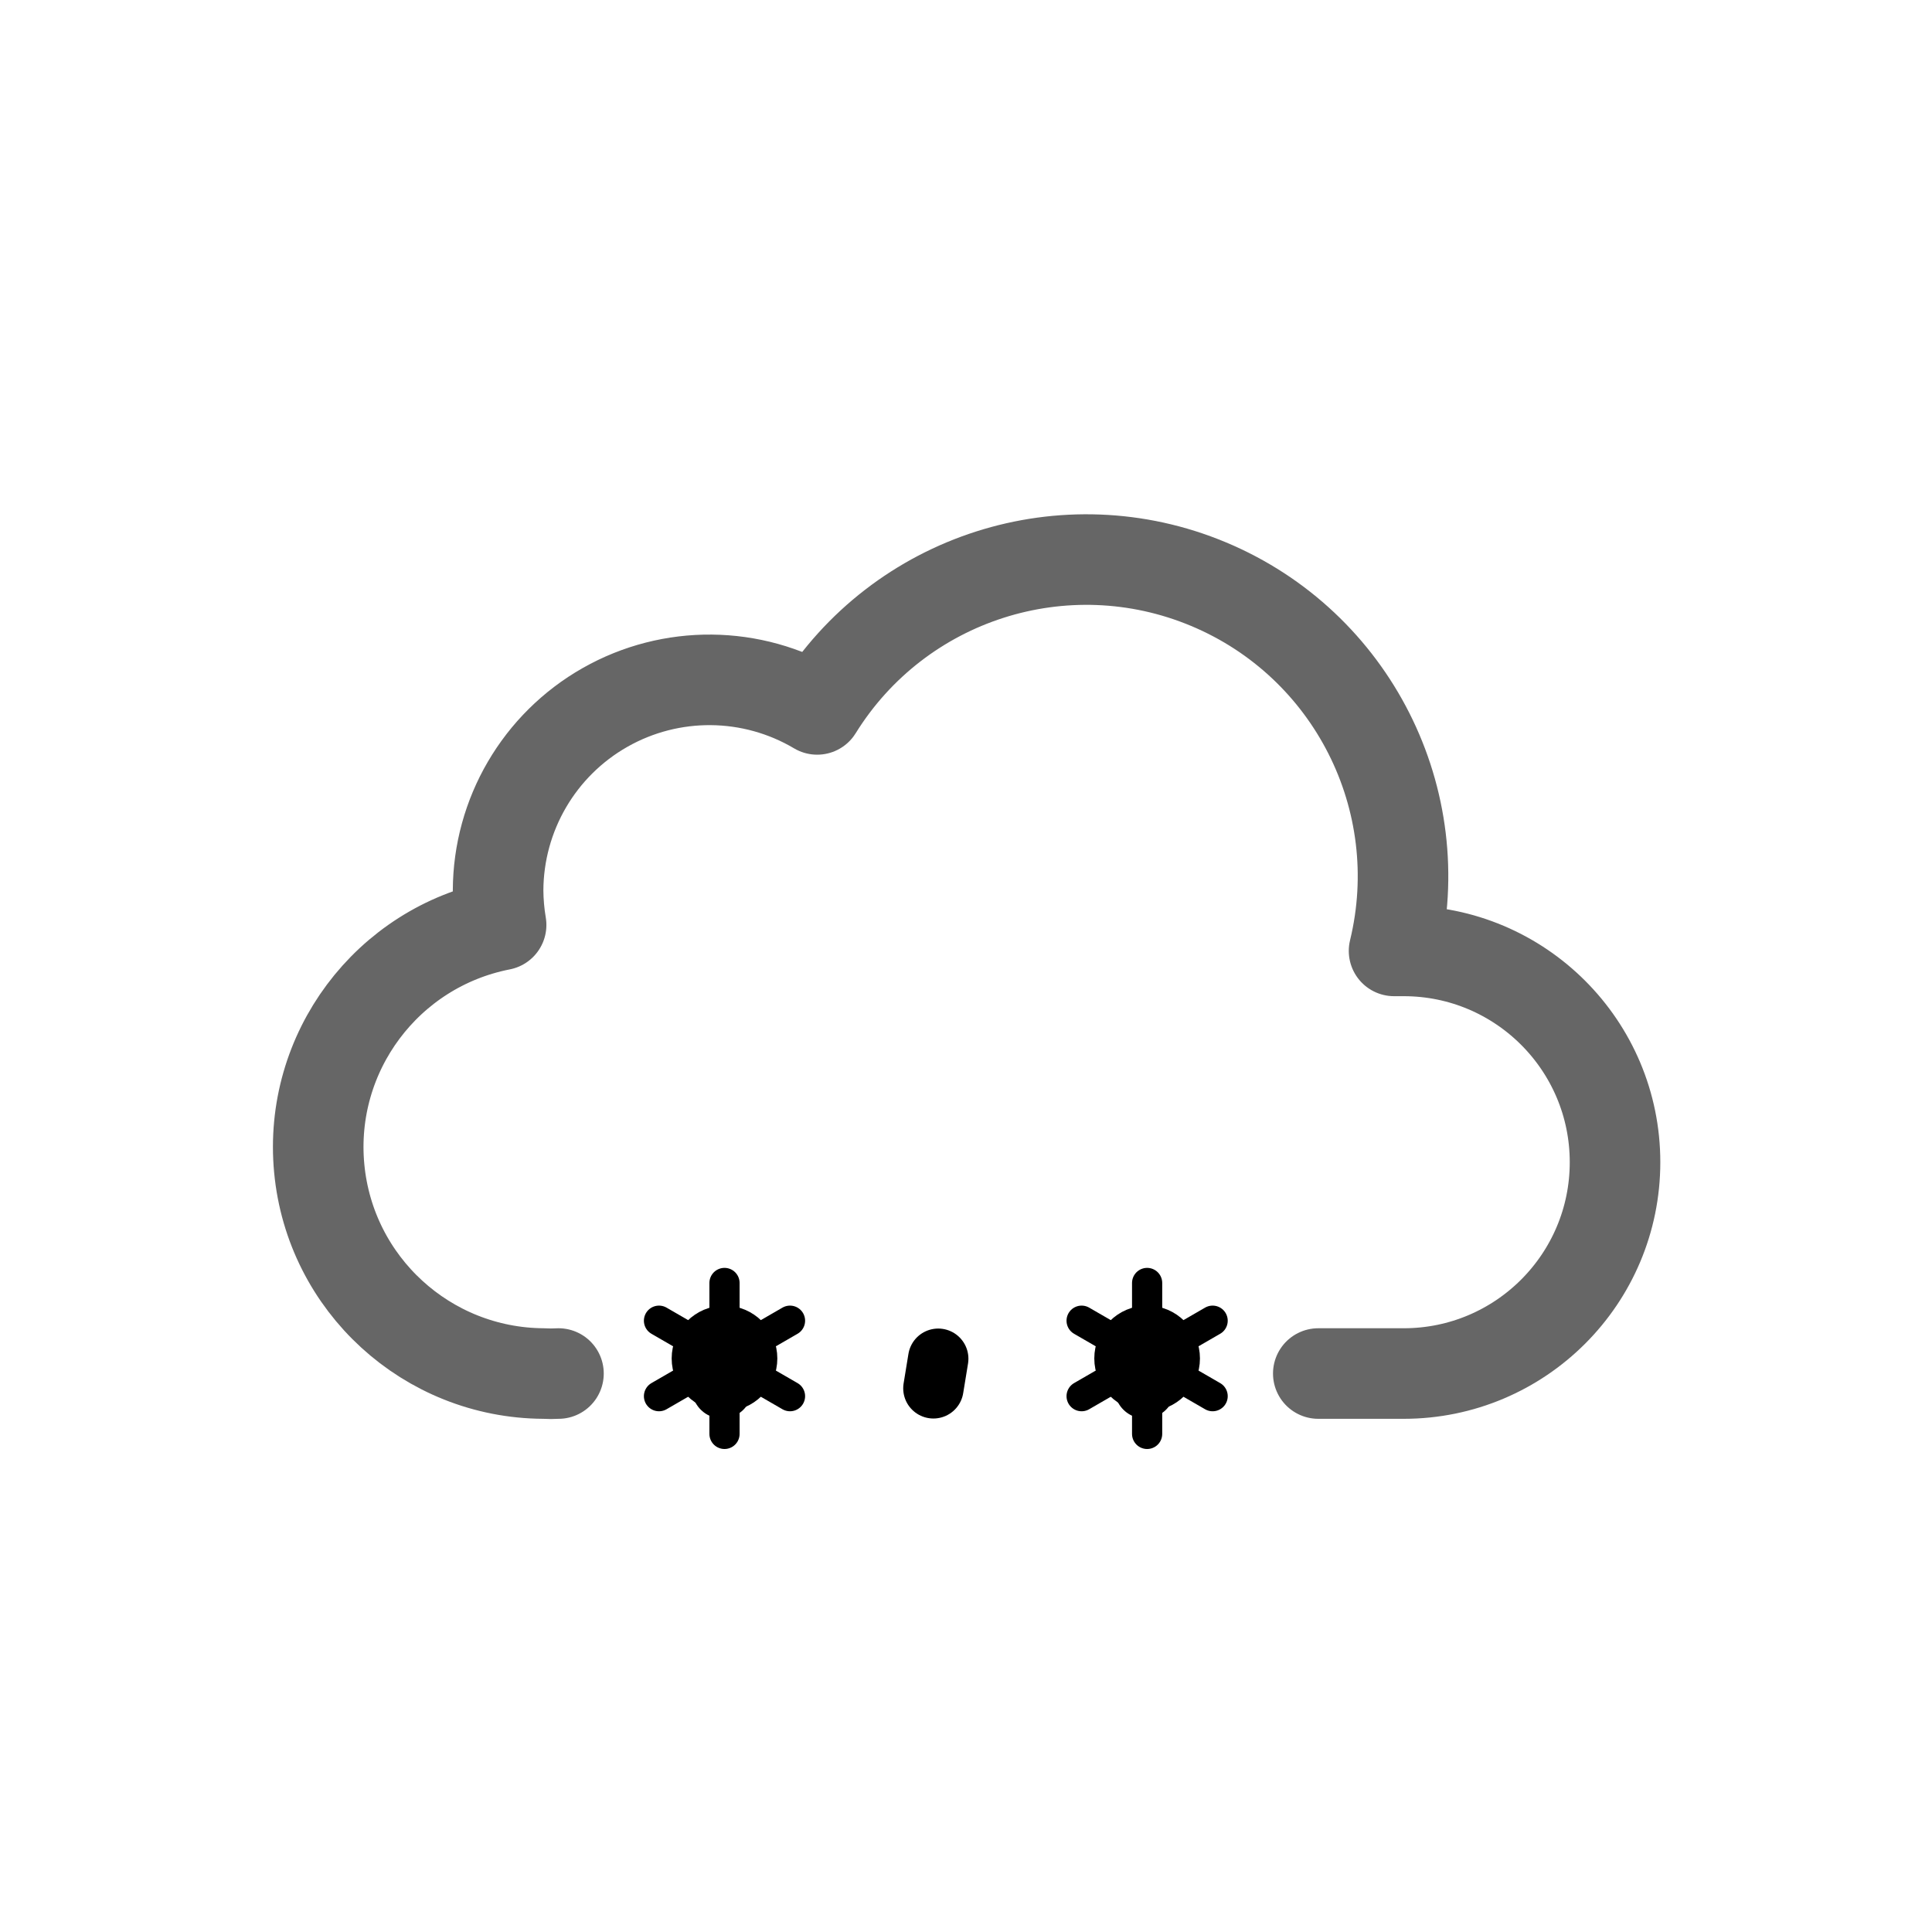
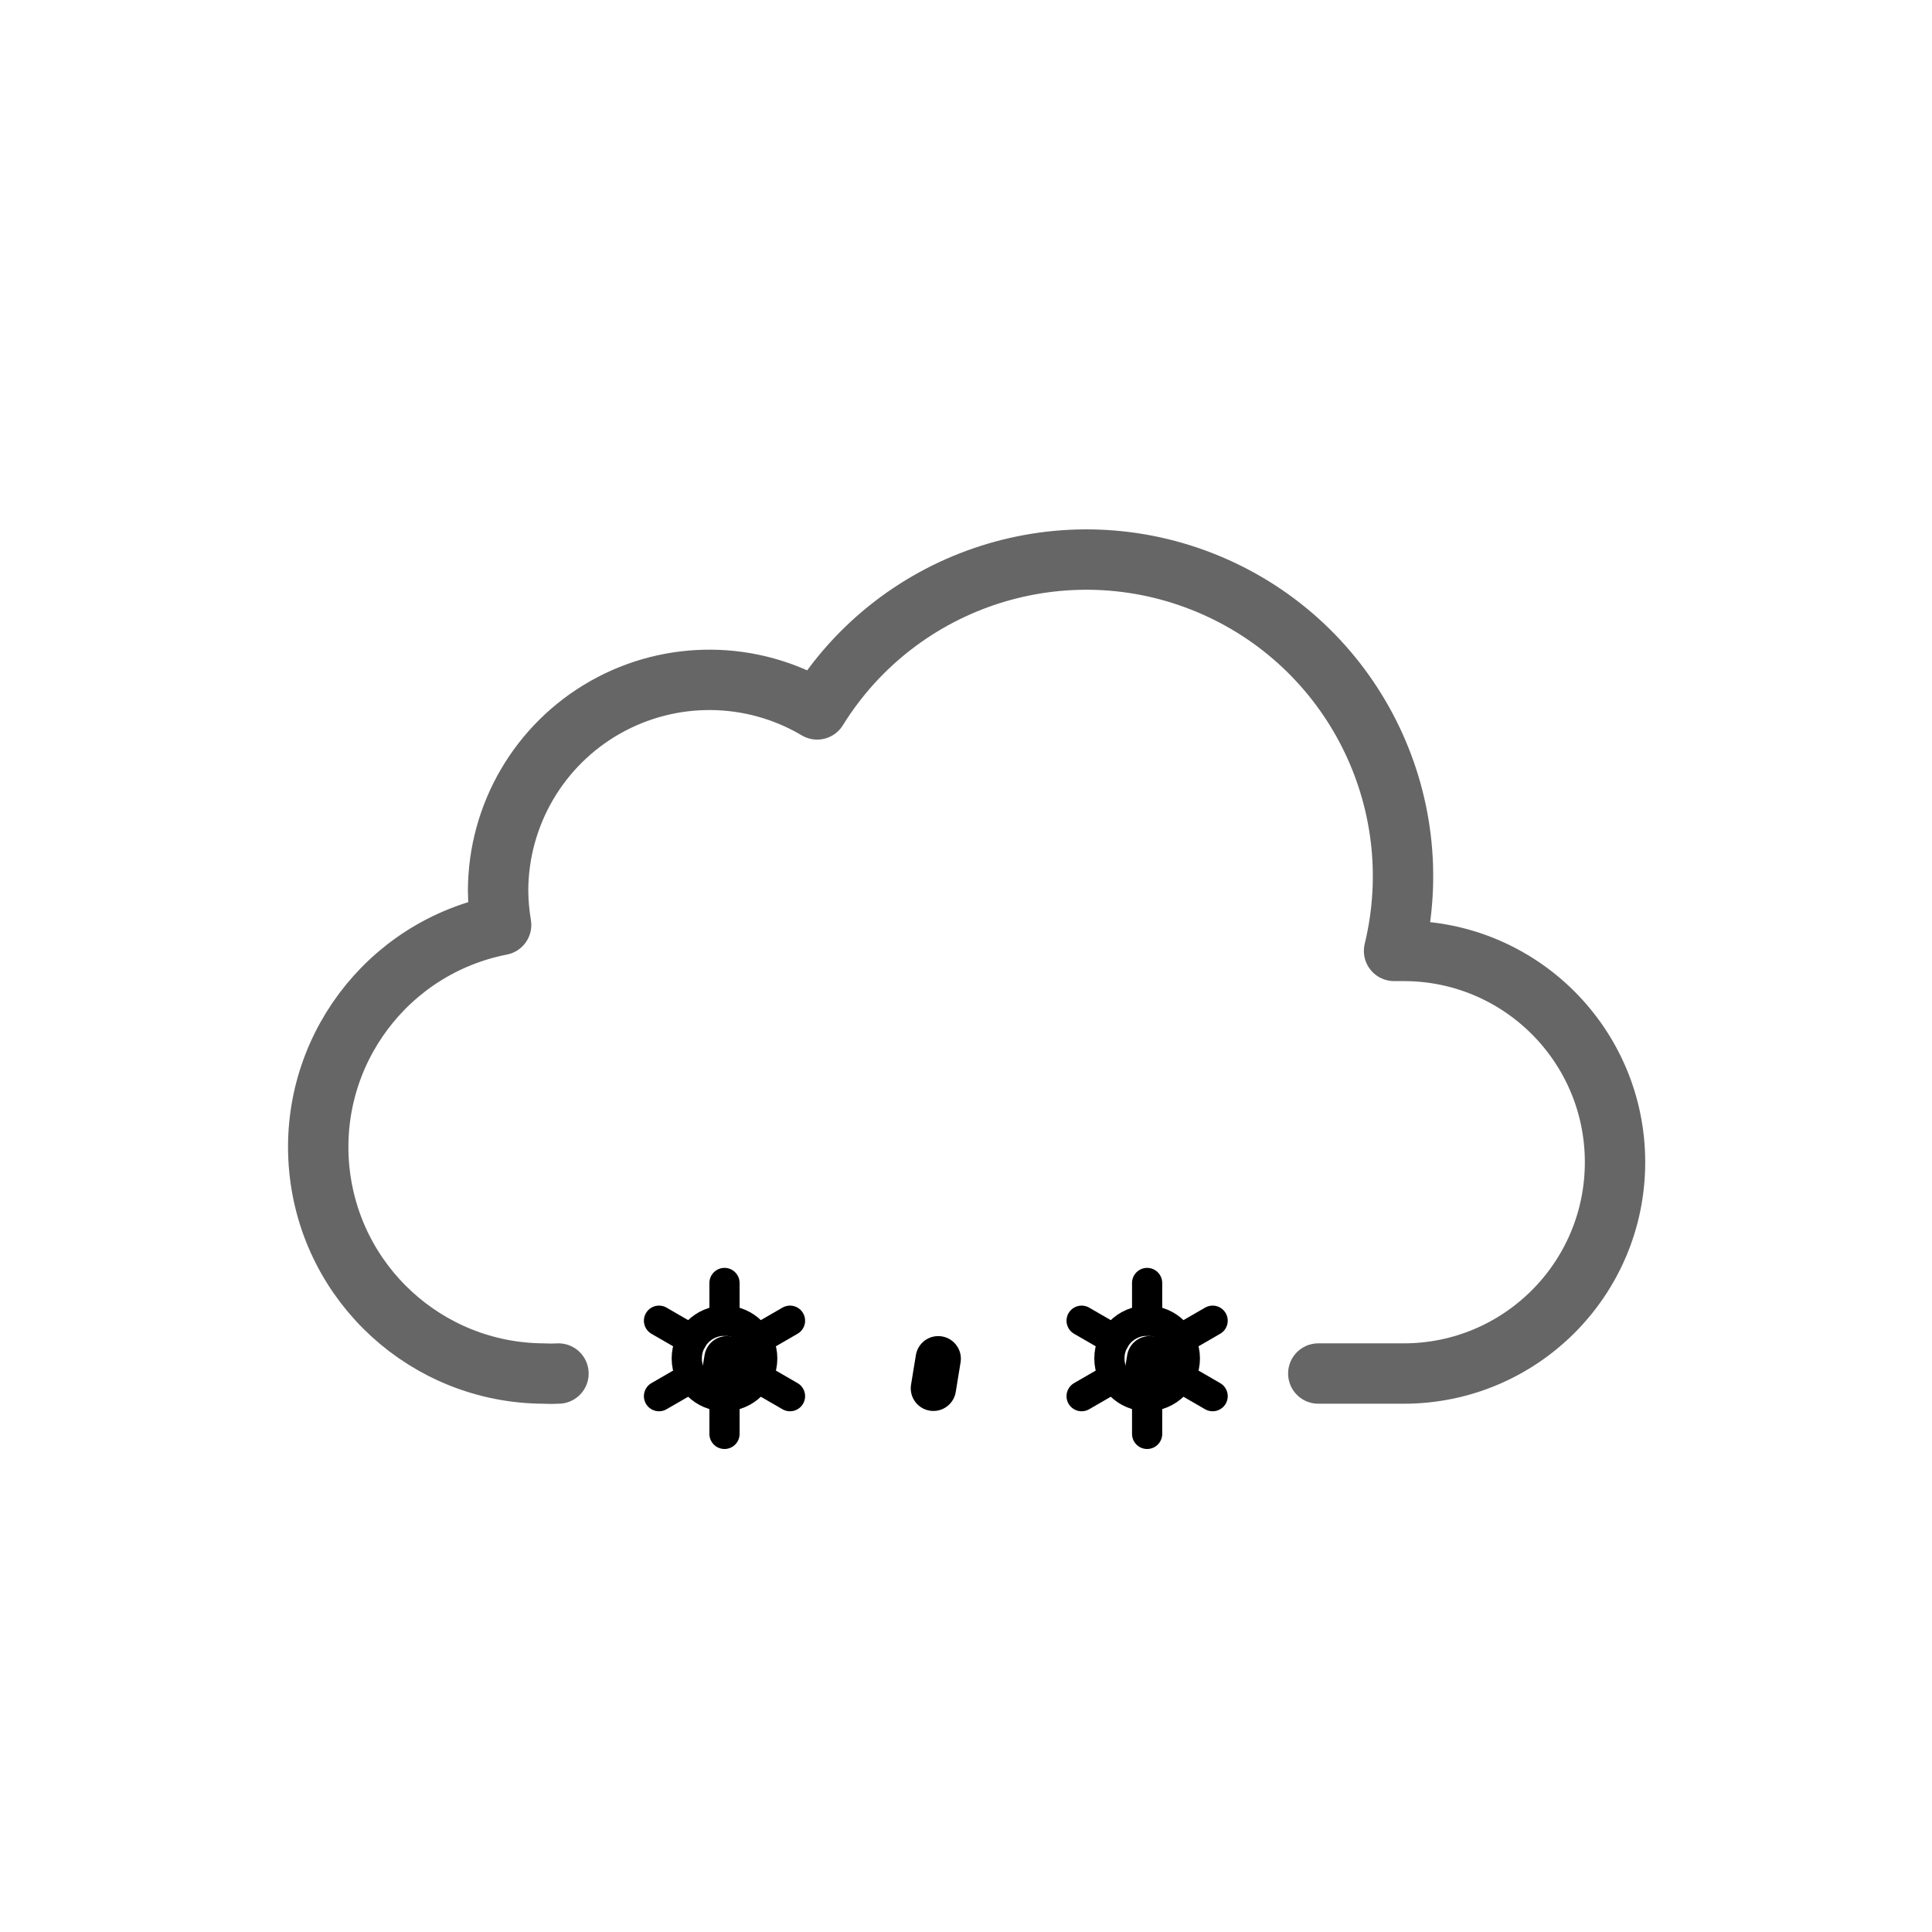
<svg xmlns="http://www.w3.org/2000/svg" viewBox="0 0 64 64">
-   <path fill="none" stroke="#666666" stroke-linecap="round" stroke-linejoin="round" stroke-width="3" d="M43.67 45.5h2.83a7 7 0 000-14h-.32a10.49 10.49 0 00-19.11-8 7 7 0 00-10.57 6 7.21 7.21 0 00.1 1.14A7.5 7.5 0 0018 45.5a4.19 4.19 0 00.5 0v0" />
+   <path fill="none" stroke="#666666" stroke-linecap="round" stroke-linejoin="round" stroke-width="2" d="M43.67 45.5h2.83a7 7 0 000-14h-.32a10.49 10.49 0 00-19.11-8 7 7 0 00-10.57 6 7.21 7.21 0 00.1 1.14A7.5 7.5 0 0018 45.5a4.19 4.19 0 00.5 0v0" />
  <g>
    <circle cx="24" cy="45" r="1.25" fill="none" stroke="#000000" stroke-miterlimit="10" />
    <path fill="none" stroke="#000000" stroke-linecap="round" stroke-miterlimit="10" d="M26.17 46.25l-1.09-.63m-2.16-1.24l-1.09-.63M24 42.5v1.25m0 3.75v-1.25m-1.08-.63l-1.09.63m4.34-2.5l-1.09.63" />
    <animateTransform additive="sum" attributeName="transform" begin="-2s" dur="4s" repeatCount="indefinite" type="translate" values="1 -6; -1 12" />
    <animateTransform additive="sum" attributeName="transform" dur="9s" repeatCount="indefinite" type="rotate" values="0 24 45; 360 24 45" />
    <animate attributeName="opacity" begin="-2s" dur="4s" repeatCount="indefinite" values="0;1;1;1;0" />
  </g>
  <g>
    <circle cx="38" cy="45" r="1.25" fill="none" stroke="#000000" stroke-miterlimit="10" />
    <path fill="none" stroke="#000000" stroke-linecap="round" stroke-miterlimit="10" d="M40.17 46.25l-1.09-.63m-2.16-1.24l-1.09-.63M38 42.5v1.25m0 3.75v-1.25m-1.08-.63l-1.09.63m4.34-2.5l-1.09.63" />
    <animateTransform additive="sum" attributeName="transform" begin="-1s" dur="4s" repeatCount="indefinite" type="translate" values="1 -6; -1 12" />
    <animateTransform additive="sum" attributeName="transform" dur="9s" repeatCount="indefinite" type="rotate" values="0 38 45; 360 38 45" />
    <animate attributeName="opacity" begin="-1s" dur="4s" repeatCount="indefinite" values="0;1;1;1;0" />
  </g>
  <g>
-     <path fill="none" stroke="#000000" stroke-linecap="round" stroke-miterlimit="10" stroke-width="2" d="M24.08 45.01l-.16.98" />
+     <path fill="none" stroke="#000000" stroke-linecap="round" stroke-miterlimit="10" stroke-width="1.5" d="M24.08 45.01l-.16.98" />
    <animateTransform attributeName="transform" dur="1.5s" repeatCount="indefinite" type="translate" values="1 -5; -2 10" />
    <animate attributeName="opacity" dur="1.5s" repeatCount="indefinite" values="0;1;1;0" />
  </g>
  <g>
-     <path fill="none" stroke="#000000" stroke-linecap="round" stroke-miterlimit="10" stroke-width="2" d="M31.08 45.01l-.16.98" />
+     <path fill="none" stroke="#000000" stroke-linecap="round" stroke-miterlimit="10" stroke-width="1.5" d="M31.08 45.01l-.16.98" />
    <animateTransform attributeName="transform" begin="-0.5s" dur="1.5s" repeatCount="indefinite" type="translate" values="1 -5; -2 10" />
    <animate attributeName="opacity" begin="-0.5s" dur="1.5s" repeatCount="indefinite" values="0;1;1;0" />
  </g>
  <g>
-     <path fill="none" stroke="#000000" stroke-linecap="round" stroke-miterlimit="10" stroke-width="2" d="M38.08 45.01l-.16.98" />
+     <path fill="none" stroke="#000000" stroke-linecap="round" stroke-miterlimit="10" stroke-width="1.5" d="M38.08 45.01l-.16.98" />
    <animateTransform attributeName="transform" begin="-1s" dur="1.5s" repeatCount="indefinite" type="translate" values="1 -5; -2 10" />
    <animate attributeName="opacity" begin="-1s" dur="1.5s" repeatCount="indefinite" values="0;1;1;0" />
  </g>
</svg>
